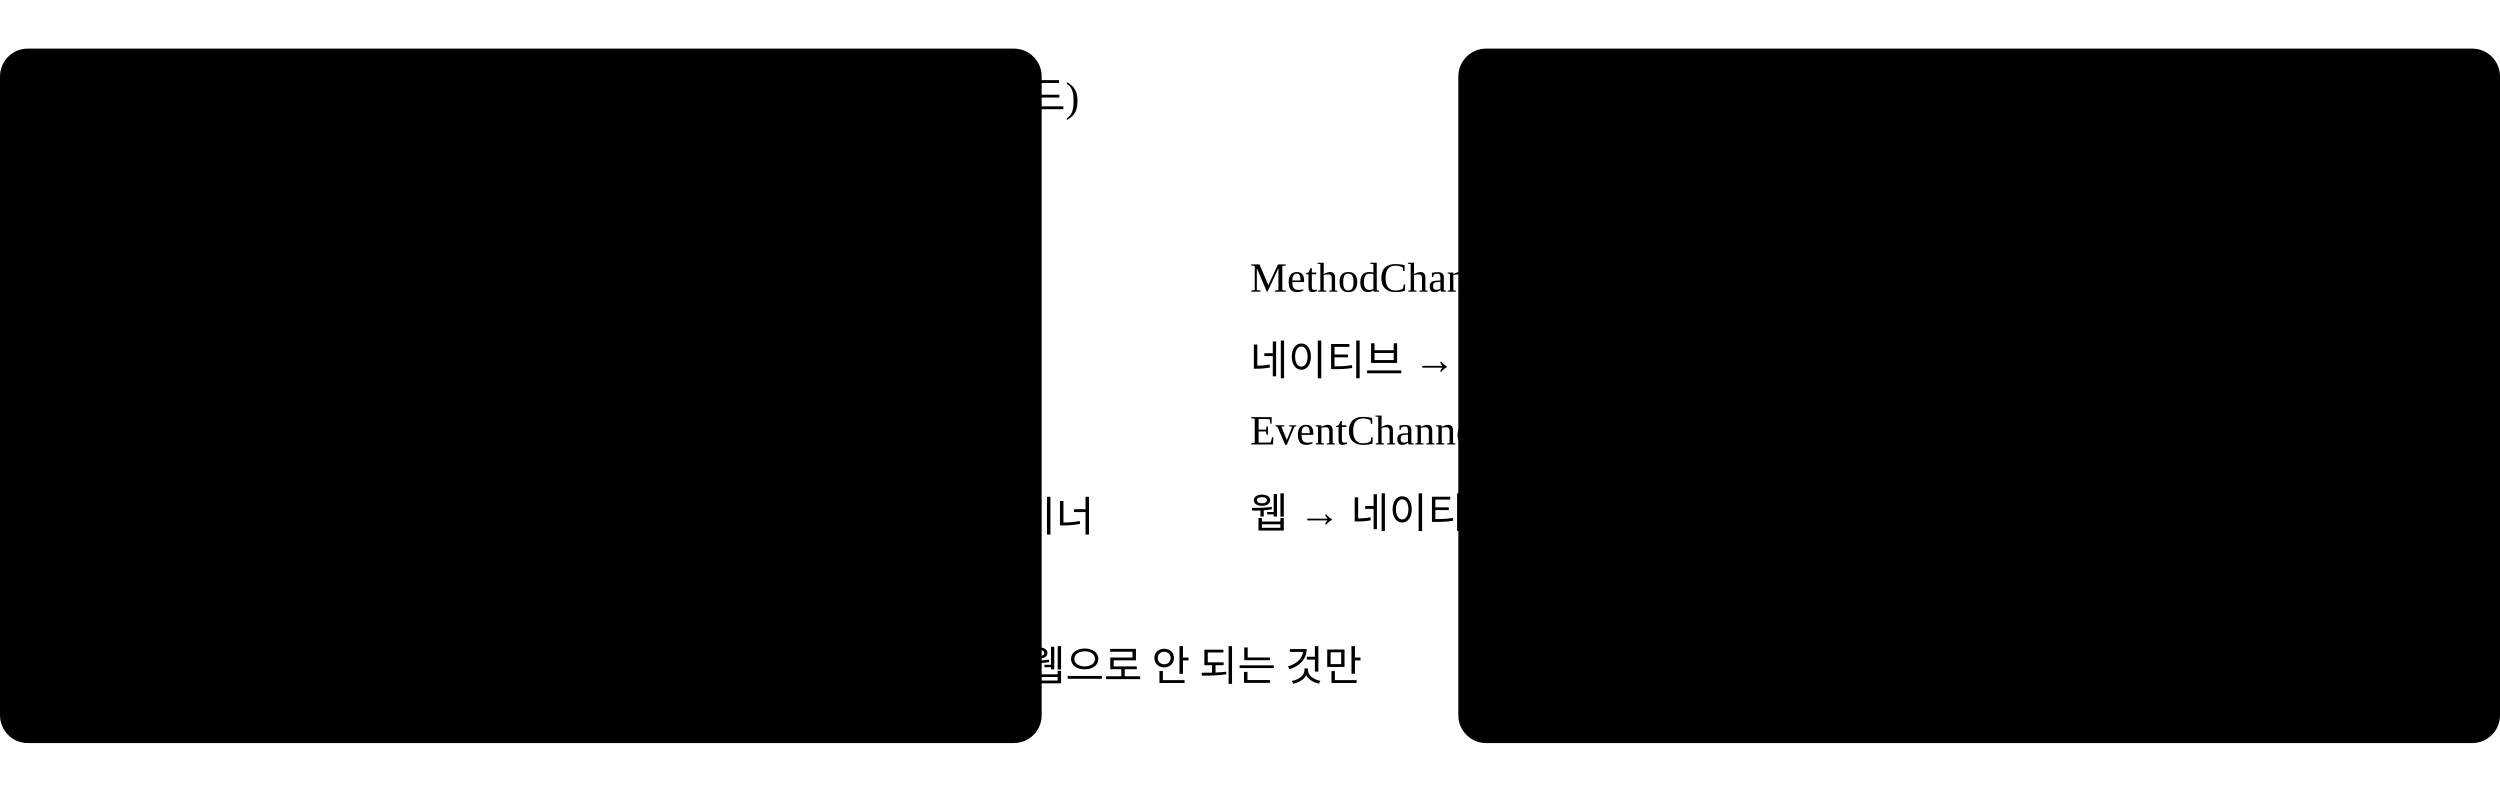
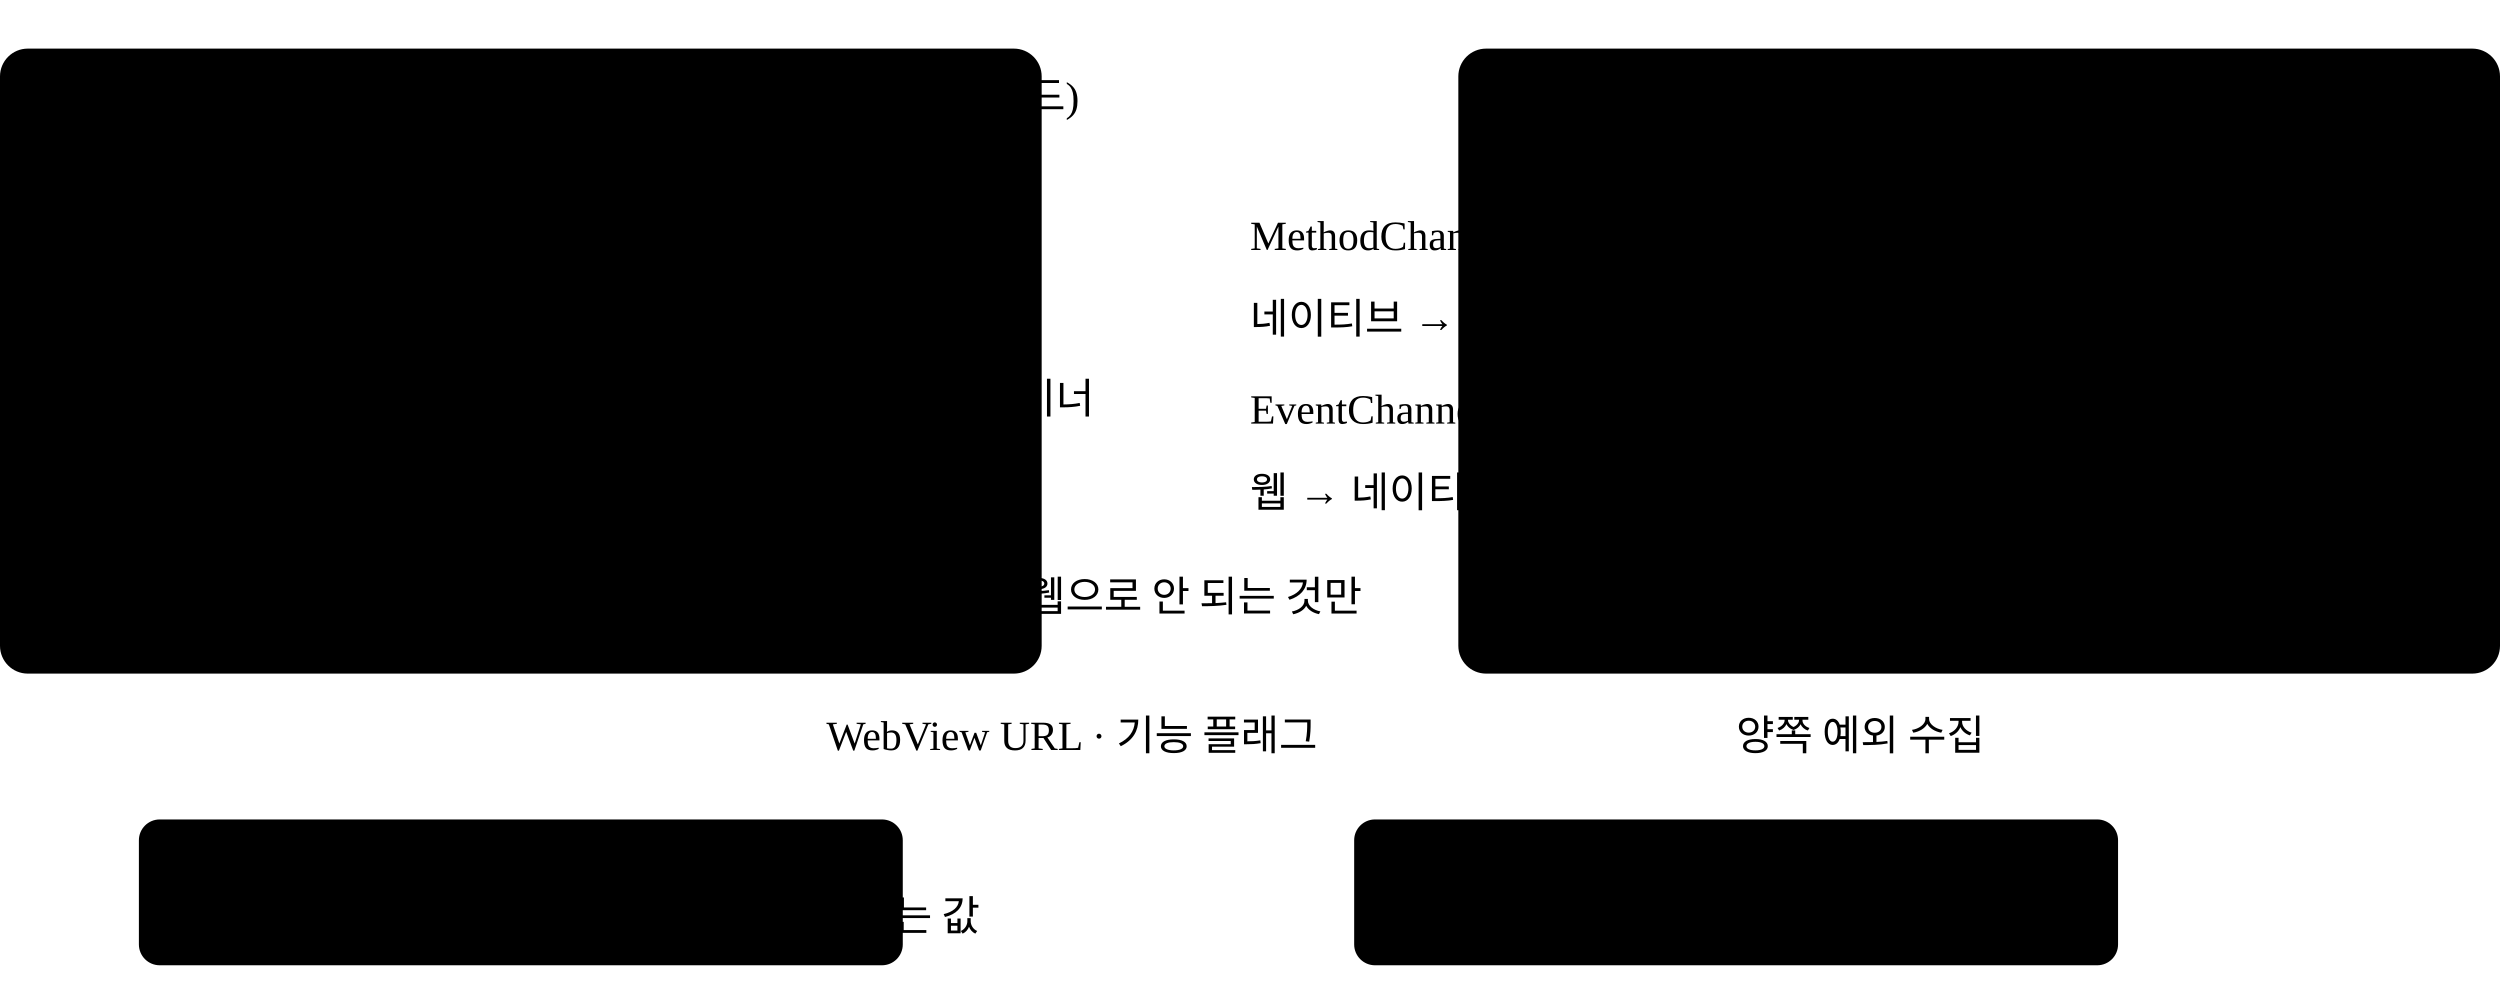
- <svg xmlns="http://www.w3.org/2000/svg" viewBox="0 0 720 230" role="img" aria-label="Flutter와 WebView 사이의 브리지 구조">
+ <svg xmlns="http://www.w3.org/2000/svg" viewBox="0 0 720 290" role="img" aria-label="Flutter와 WebView 사이의 브리지 구조, 그리고 Remote Config·Crashlytics 연결">
  <defs>
    <marker id="arrow" viewBox="0 0 10 10" refX="9" refY="5" markerWidth="7" markerHeight="7" orient="auto-start-reverse">
      <path d="M0,0 L10,5 L0,10 z" fill="#1f4e79" />
    </marker>
  </defs>
-   <rect x="0" y="14" width="300" height="200" rx="8" class="dg-box-soft" />
+   <rect x="0" y="14" width="300" height="180" rx="8" class="dg-box-soft" />
  <text x="150" y="32" class="dg-label">Flutter (iOS · Android 단일 코드)</text>
-   <rect x="16" y="48" width="130" height="34" rx="6" class="dg-box" />
-   <text x="81" y="65" class="dg-text">인앱결제</text>
-   <rect x="156" y="48" width="130" height="34" rx="6" class="dg-box" />
-   <text x="221" y="65" class="dg-text">푸시 (FCM)</text>
-   <rect x="16" y="92" width="130" height="34" rx="6" class="dg-box" />
-   <text x="81" y="109" class="dg-text">Remote Config</text>
-   <rect x="156" y="92" width="130" height="34" rx="6" class="dg-box" />
-   <text x="221" y="109" class="dg-text">Crashlytics</text>
-   <rect x="16" y="136" width="130" height="34" rx="6" class="dg-box" />
-   <text x="81" y="153" class="dg-text">Kiosk · 자동 업데이트</text>
-   <rect x="156" y="136" width="130" height="34" rx="6" class="dg-box" />
-   <text x="221" y="153" class="dg-text">WebView 컨테이너</text>
-   <text x="150" y="196" class="dg-label">네이티브 권한·결제·알림처럼 웹으로 안 되는 것만</text>
-   <path d="M302,96 L418,96" class="dg-line" />
-   <text x="360" y="84" class="dg-label">MethodChannel</text>
-   <text x="360" y="108" class="dg-label">네이티브 → 웹 호출</text>
-   <path d="M418,140 L302,140" class="dg-line" />
-   <text x="360" y="128" class="dg-label">EventChannel</text>
-   <text x="360" y="152" class="dg-label">웹 → 네이티브 이벤트</text>
-   <rect x="420" y="14" width="300" height="200" rx="8" class="dg-box-soft" />
+   <rect x="16" y="50" width="130" height="38" rx="6" class="dg-box" />
+   <text x="81" y="69" class="dg-text">인앱결제</text>
+   <rect x="156" y="50" width="130" height="38" rx="6" class="dg-box" />
+   <text x="221" y="69" class="dg-text">푸시 (FCM)</text>
+   <rect x="16" y="100" width="130" height="38" rx="6" class="dg-box" />
+   <text x="81" y="119" class="dg-text">Kiosk · 자동 업데이트</text>
+   <rect x="156" y="100" width="130" height="38" rx="6" class="dg-box" />
+   <text x="221" y="119" class="dg-text">WebView 컨테이너</text>
+   <text x="150" y="176" class="dg-label">네이티브 권한·결제·알림처럼 웹으로 안 되는 것만</text>
+   <path d="M302,84 L418,84" class="dg-line" />
+   <text x="360" y="72" class="dg-label">MethodChannel</text>
+   <text x="360" y="96" class="dg-label">네이티브 → 웹 호출</text>
+   <path d="M418,134 L302,134" class="dg-line" />
+   <text x="360" y="122" class="dg-label">EventChannel</text>
+   <text x="360" y="146" class="dg-label">웹 → 네이티브 이벤트</text>
+   <rect x="420" y="14" width="300" height="180" rx="8" class="dg-box-soft" />
  <text x="570" y="32" class="dg-label">React 모바일 웹 (WebView 안)</text>
-   <rect x="436" y="48" width="268" height="34" rx="6" class="dg-box" />
+   <rect x="436" y="50" width="268" height="30" rx="6" class="dg-box" />
  <text x="570" y="65" class="dg-text">출결 · 수납 · 공지 · 상담 화면</text>
-   <rect x="436" y="92" width="268" height="34" rx="6" class="dg-box" />
-   <text x="570" y="109" class="dg-text">TanStack Query · Recoil</text>
-   <rect x="436" y="136" width="268" height="34" rx="6" class="dg-box" />
-   <text x="570" y="153" class="dg-text">Vanilla Extract CSS</text>
-   <text x="570" y="196" class="dg-label">화면과 비즈니스 로직. 배포는 웹만 다시 하면 된다</text>
+   <rect x="436" y="88" width="268" height="30" rx="6" class="dg-box" />
+   <text x="570" y="103" class="dg-text">TanStack Query · Recoil</text>
+   <rect x="436" y="126" width="268" height="30" rx="6" class="dg-box" />
+   <text x="570" y="141" class="dg-text">Vanilla Extract CSS</text>
+   <text x="570" y="176" class="dg-label">화면과 비즈니스 로직. 배포는 웹만 다시 하면 된다</text>
+   <path d="M150,236 L150,202" class="dg-line" />
+   <text x="238" y="216" class="dg-label">WebView URL · 기능 플래그</text>
+   <path d="M300,200 L455,234" class="dg-line" />
+   <path d="M620,200 L545,234" class="dg-line" />
+   <text x="500" y="216" class="dg-label">양쪽 예외 수집</text>
+   <rect x="40" y="236" width="220" height="42" rx="6" class="dg-box-soft" />
+   <text x="150" y="252" class="dg-text">Remote Config</text>
+   <text x="150" y="268" class="dg-label">스토어 심사 없이 바꾸는 값</text>
+   <rect x="390" y="236" width="220" height="42" rx="6" class="dg-box-soft" />
+   <text x="500" y="252" class="dg-text">Crashlytics</text>
+   <text x="500" y="268" class="dg-label">앱·웹 예외를 한곳으로</text>
</svg>
